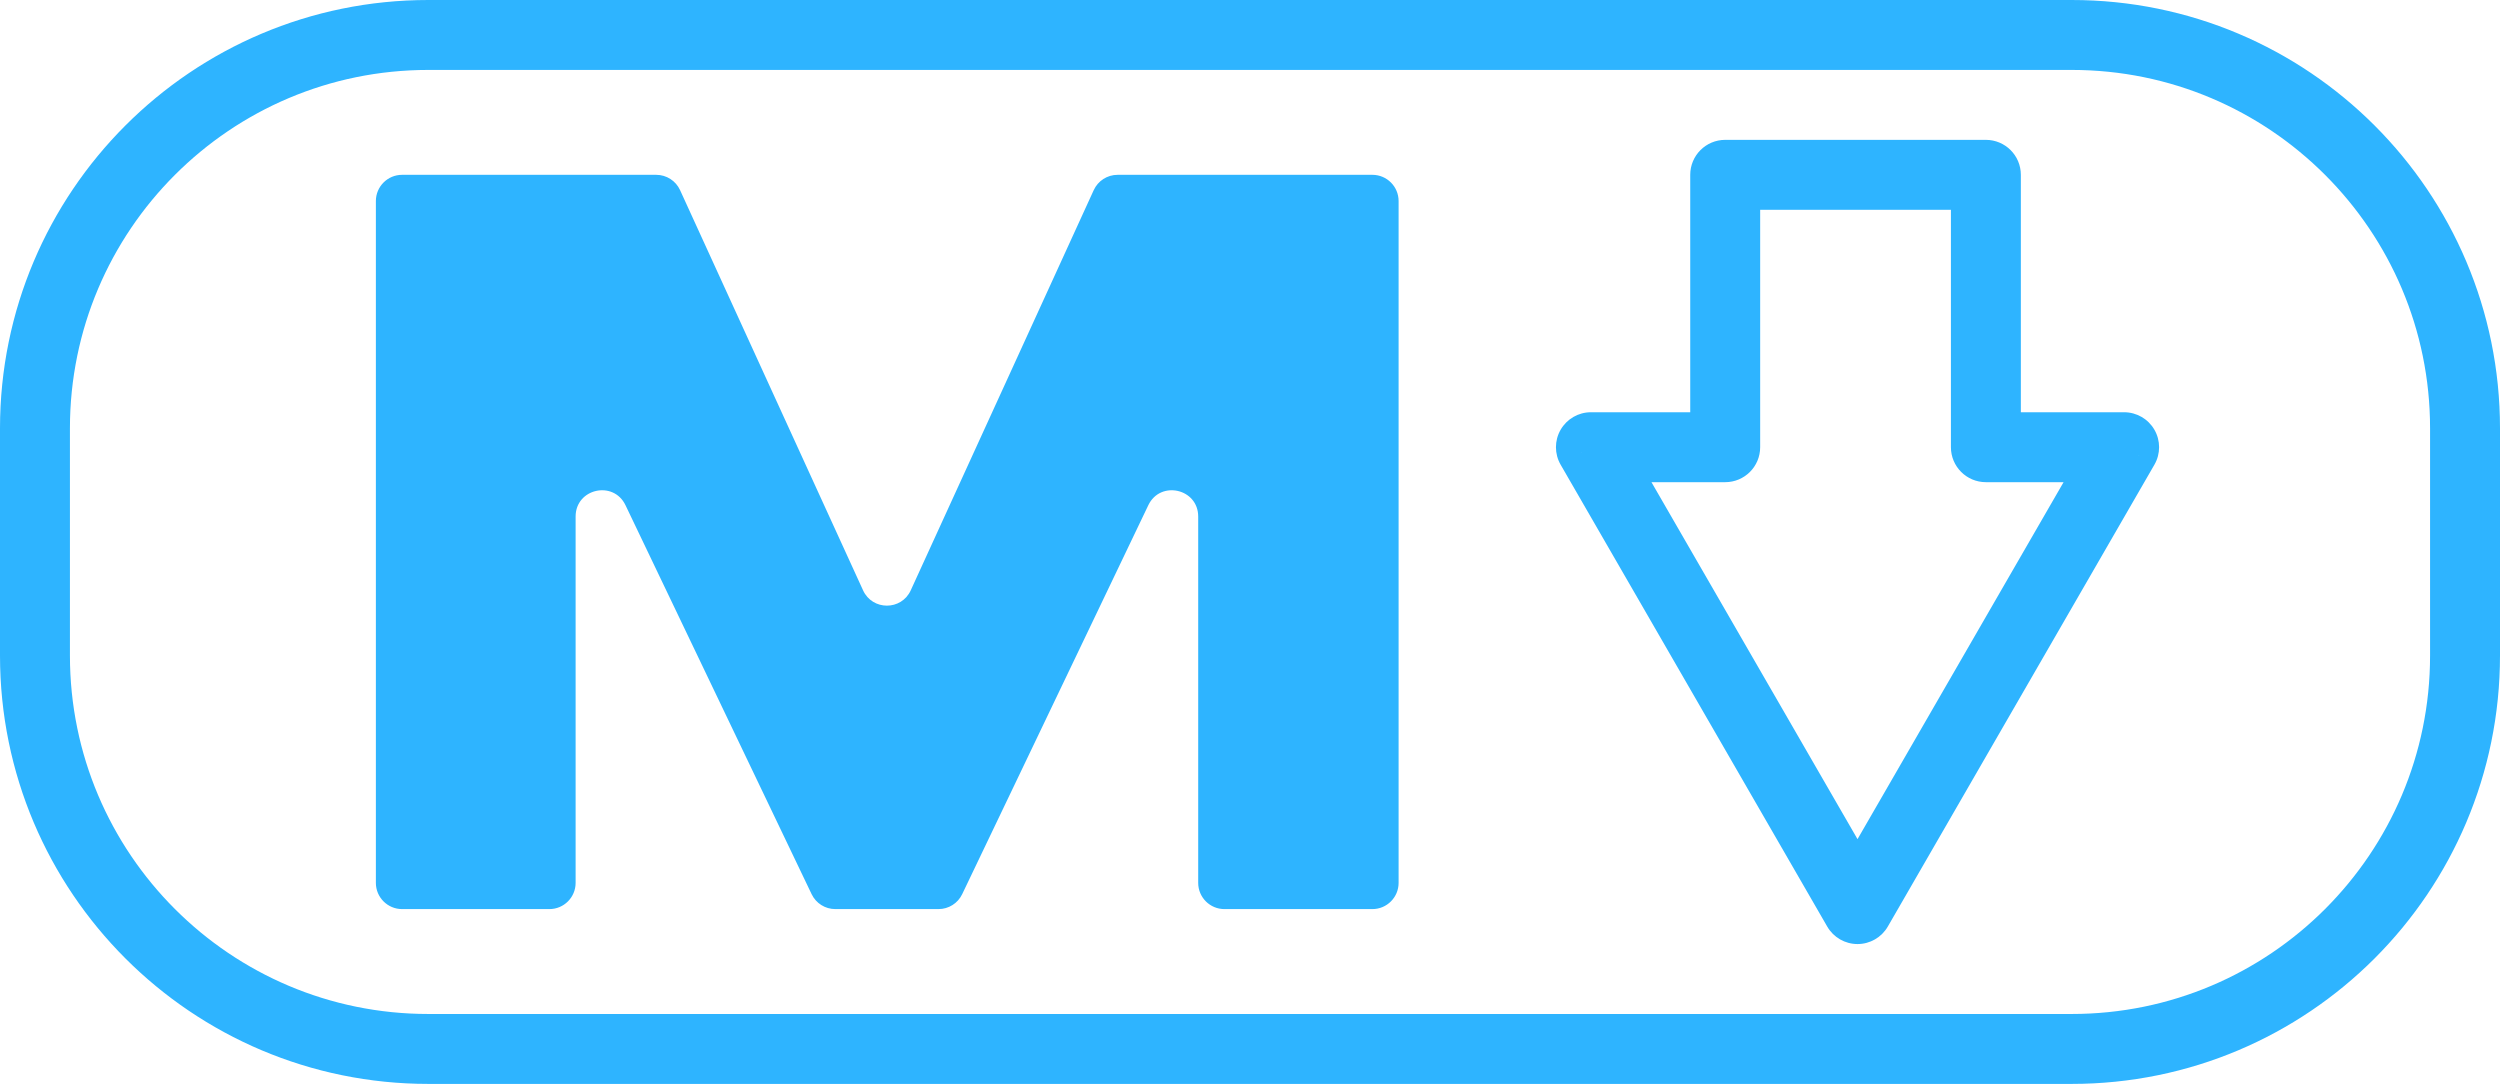
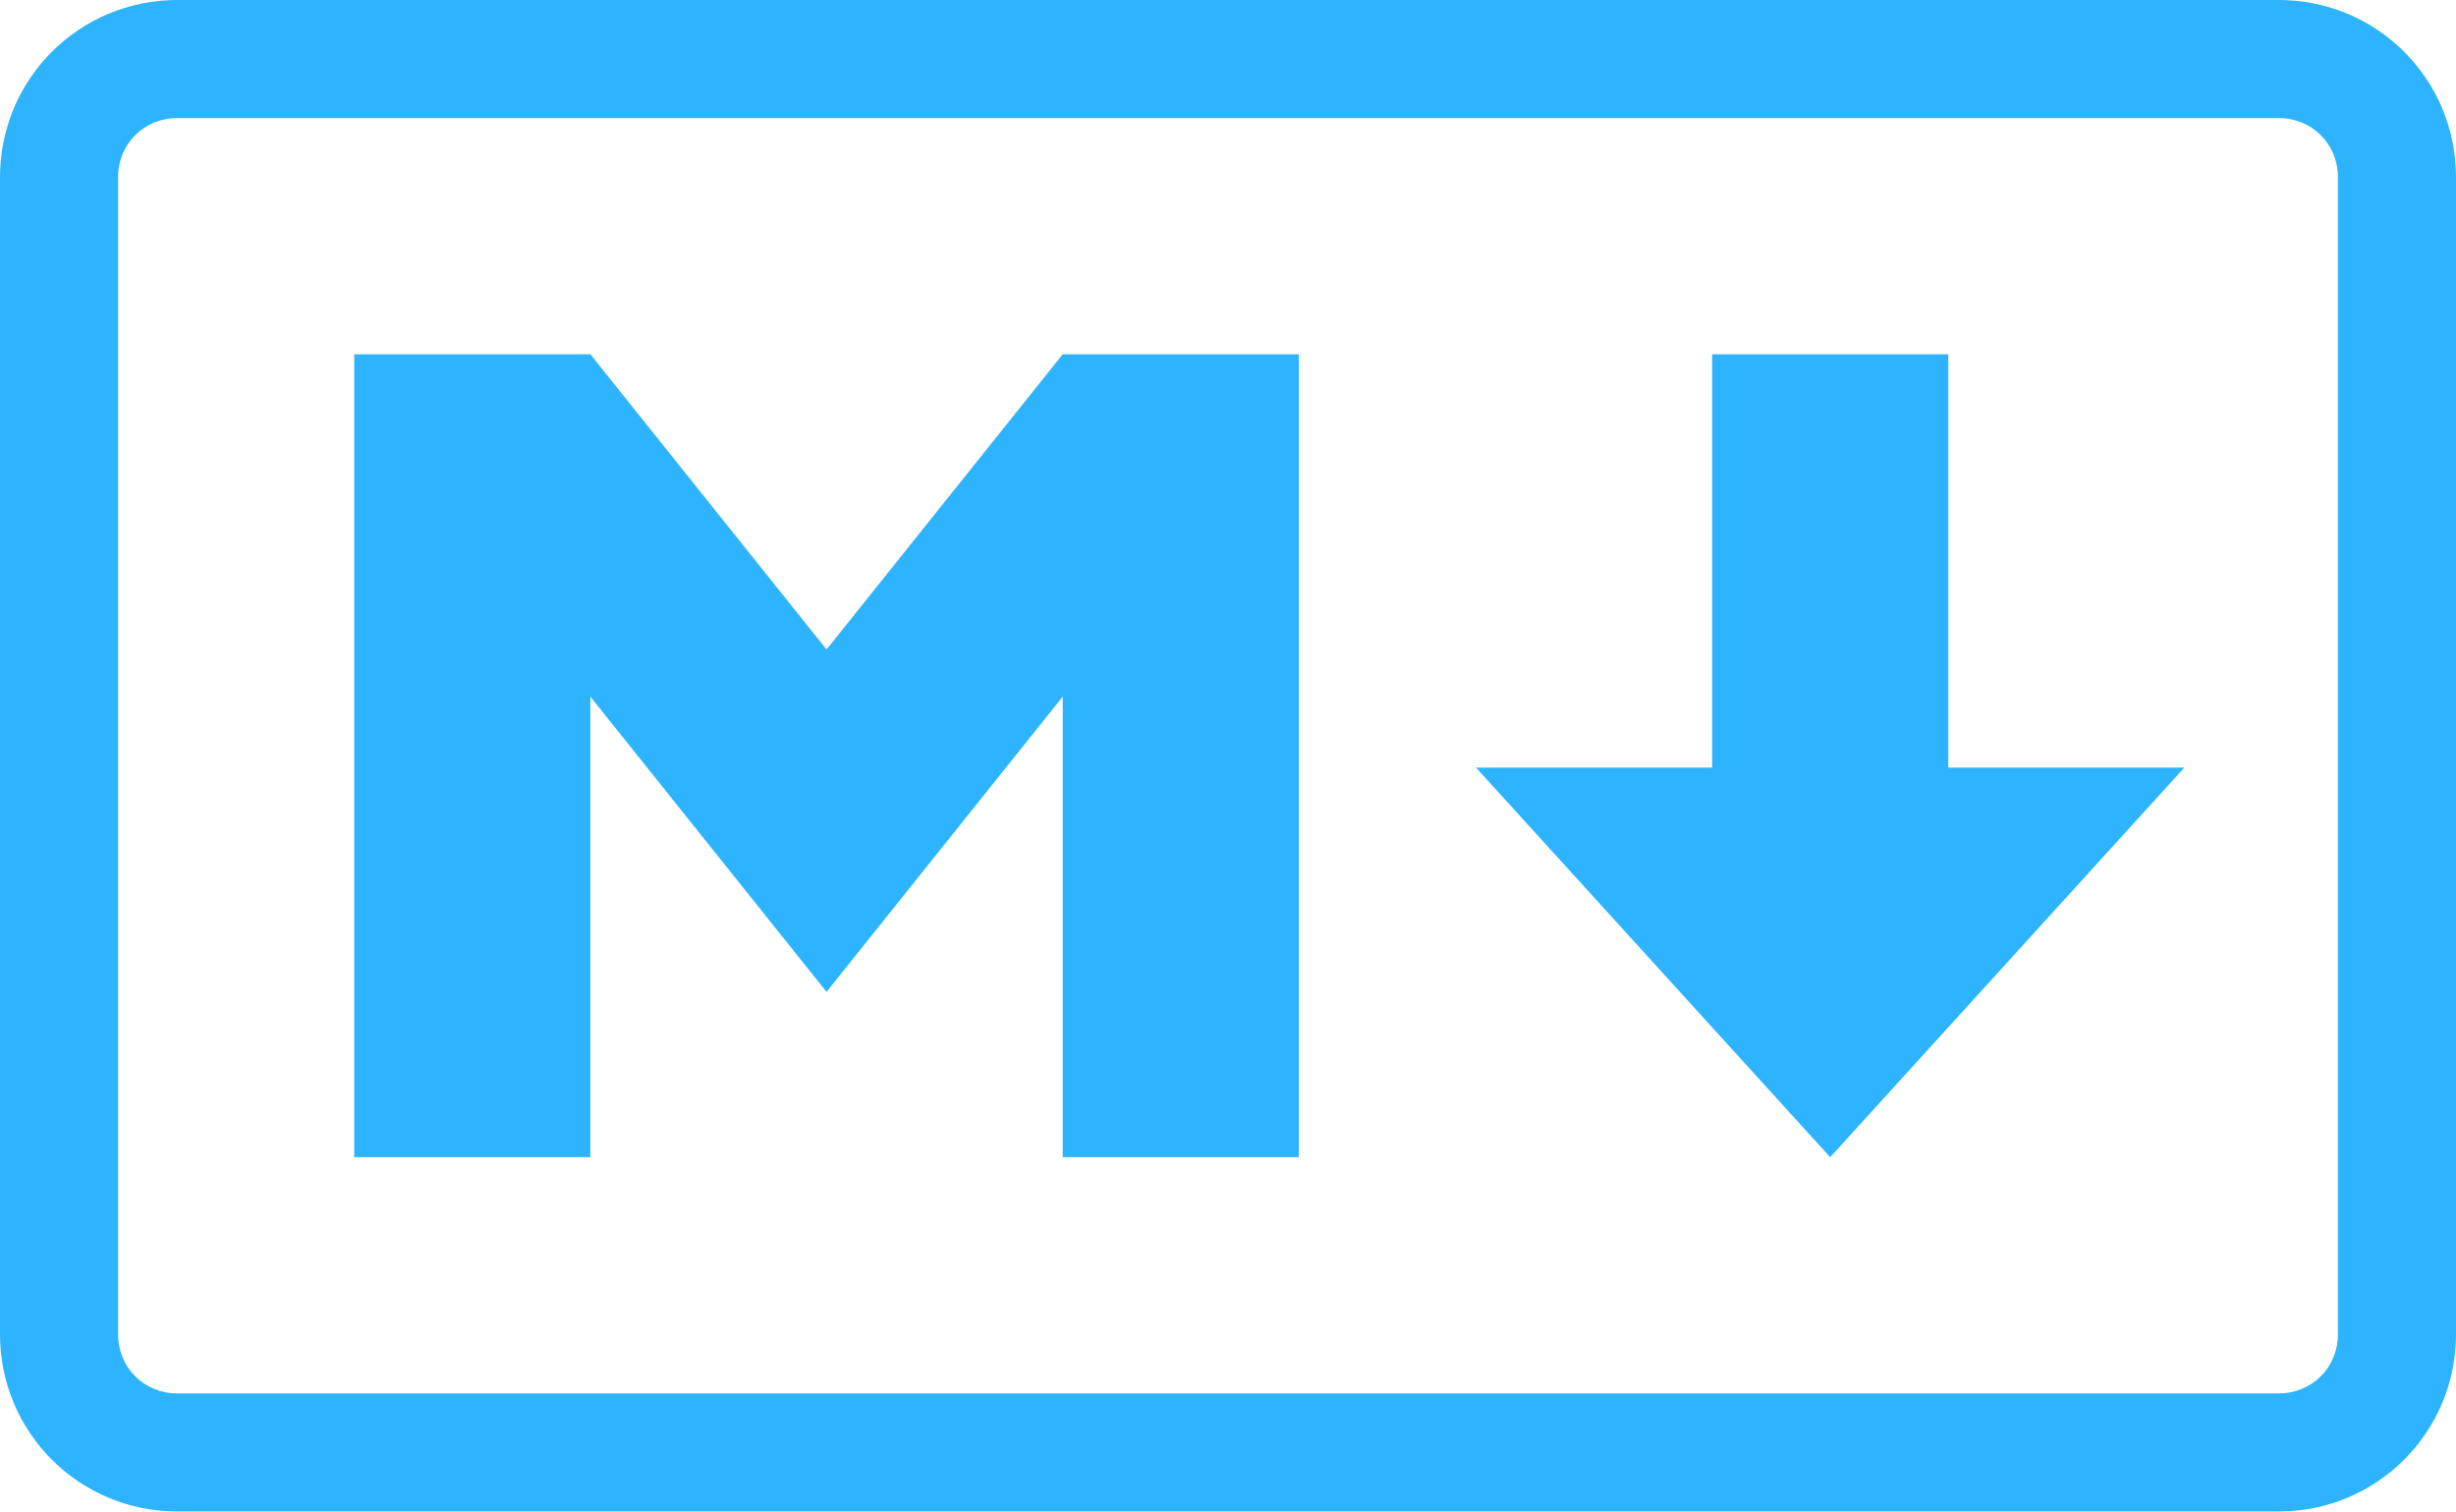
- <svg xmlns="http://www.w3.org/2000/svg" width="286" height="124" viewBox="0 0 286 124" fill="none">
-   <rect x="4" y="4" width="278" height="116" rx="45" stroke="#2EB4FF" stroke-width="8" />
-   <path d="M197.363 20V16C195.154 16 193.363 17.791 193.363 20H197.363ZM227.185 20H231.185C231.185 17.791 229.394 16 227.185 16V20ZM227.185 51.161H223.185C223.185 53.37 224.976 55.161 227.185 55.161L227.185 51.161ZM197.363 51.161L197.363 55.161C199.572 55.161 201.363 53.37 201.363 51.161H197.363ZM212.5 104L209.036 106C209.75 107.237 211.071 108 212.5 108C213.929 108 215.25 107.237 215.964 106L212.5 104ZM182 51.161L182 47.161C180.571 47.161 179.251 47.924 178.536 49.161C177.821 50.399 177.821 51.923 178.536 53.161L182 51.161ZM243 51.161L246.464 53.161C247.179 51.923 247.179 50.399 246.464 49.161C245.749 47.924 244.429 47.161 243 47.161L243 51.161ZM197.363 24H227.185V16H197.363V24ZM223.185 20V51.161H231.185V20H223.185ZM201.363 51.161V20H193.363V51.161H201.363ZM215.964 102L185.464 49.162L178.536 53.161L209.036 106L215.964 102ZM239.536 49.162L209.036 102L215.964 106L246.464 53.161L239.536 49.162ZM243 47.161L227.185 47.161L227.185 55.161L243 55.161L243 47.161ZM197.363 47.161L182 47.161L182 55.161L197.363 55.161L197.363 47.161Z" fill="#2EB4FF" />
-   <path d="M95.557 104H107.367C108.522 104 109.574 103.337 110.073 102.295L131.368 57.795C132.746 54.914 137.074 55.896 137.074 59.09V101C137.074 102.657 138.417 104 140.074 104H157C158.657 104 160 102.657 160 101V23C160 21.343 158.657 20 157 20H127.851C126.677 20 125.61 20.685 125.122 21.753L104.19 67.533C103.122 69.87 99.802 69.87 98.734 67.533L77.801 21.753C77.313 20.685 76.247 20 75.073 20H46C44.343 20 43 21.343 43 23V101C43 102.657 44.343 104 46 104H62.85C64.507 104 65.85 102.657 65.85 101V59.09C65.85 55.896 70.177 54.914 71.556 57.795L92.851 102.295C93.35 103.337 94.402 104 95.557 104Z" fill="#2EB4FF" />
+ <svg xmlns="http://www.w3.org/2000/svg" version="1.1" id="Layer_1" x="0px" y="0px" viewBox="0 0 208 128" style="enable-background:new 0 0 208 128;" xml:space="preserve">
+   <style type="text/css">
+ 	.st0{fill-rule:evenodd;clip-rule:evenodd;fill:#2EB4FF;}
+ 	.st1{fill:#2EB4FF;}
+ 	.st2{fill:#2EB4FF;}
+ </style>
+   <path class="st0" d="M15,10c-2.8,0-5,2.2-5,5v98c0,2.8,2.2,5,5,5h178c2.8,0,5-2.2,5-5V15c0-2.8-2.2-5-5-5H15z M0,15  C0,6.7,6.7,0,15,0h178c8.3,0,15,6.7,15,15v98c0,8.3-6.7,15-15,15H15c-8.3,0-15-6.7-15-15V15z" />
+   <path class="st1" d="M90,30L70,55L50,30H30v68h20V59l20,25l20-25v39h20V30H90z" />
+   <polygon class="st2" points="185,65 155,98 125,65 145,65 145,30 165,30 165,65 " />
</svg>
